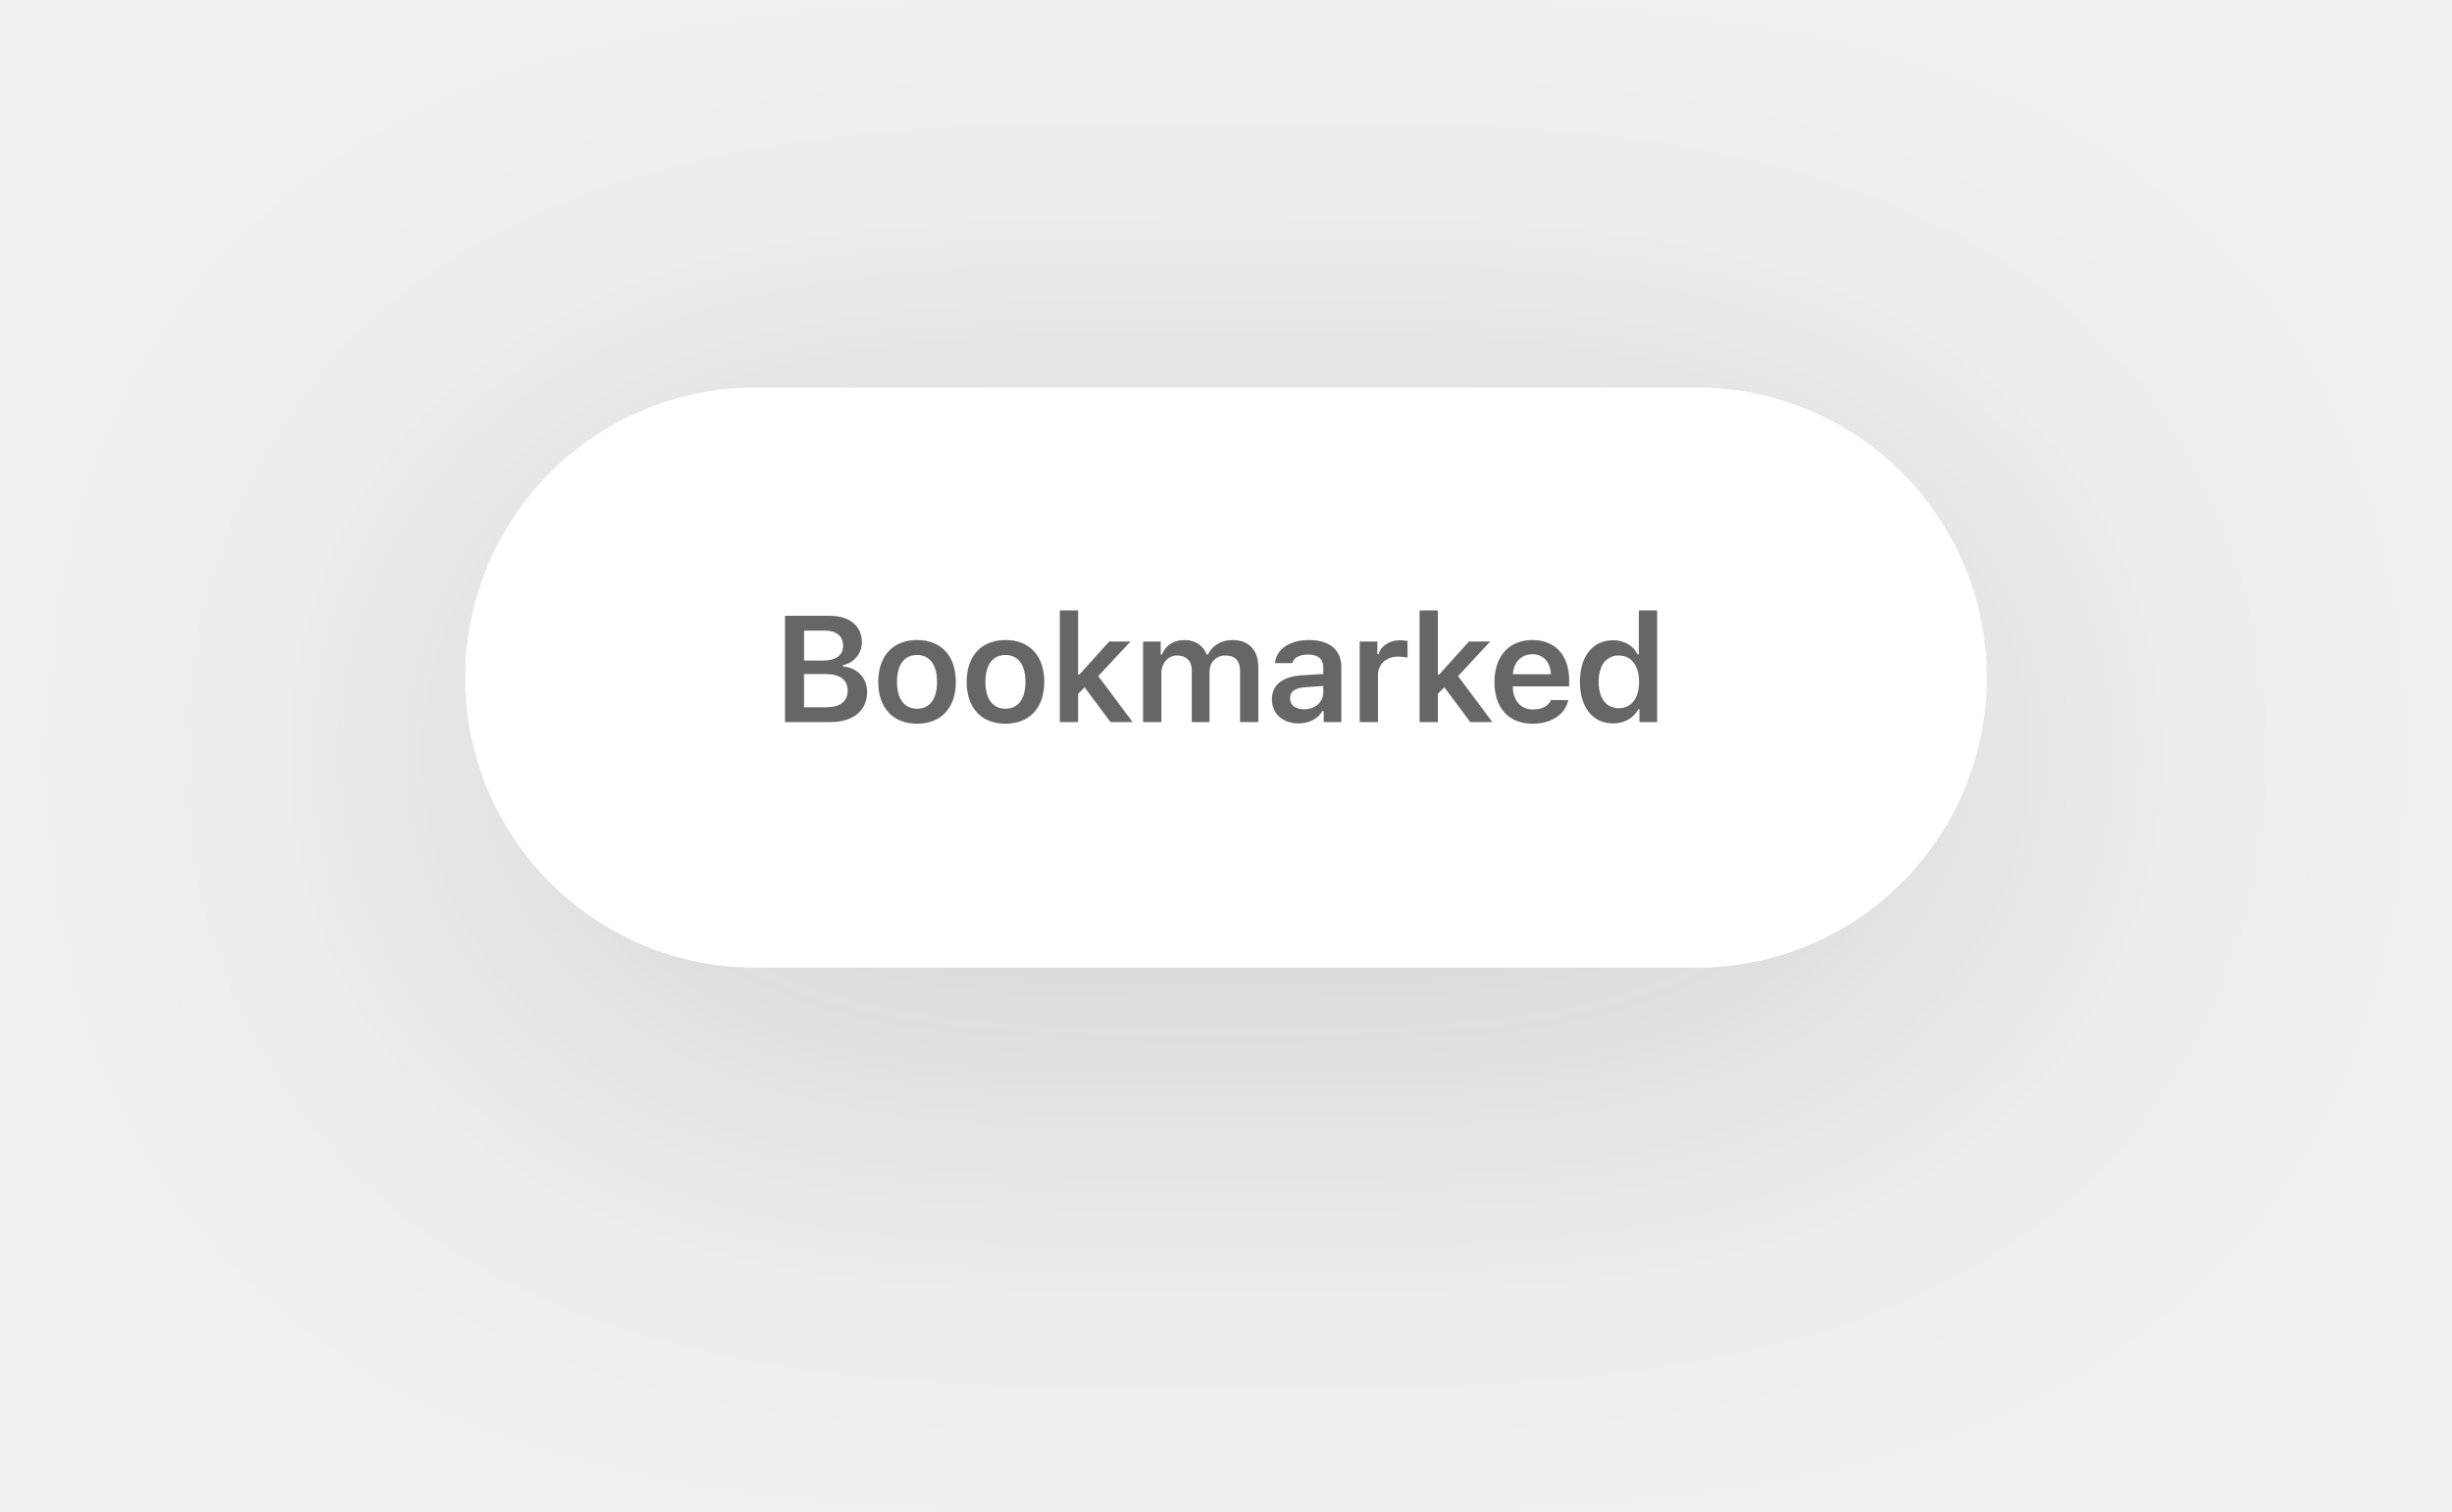
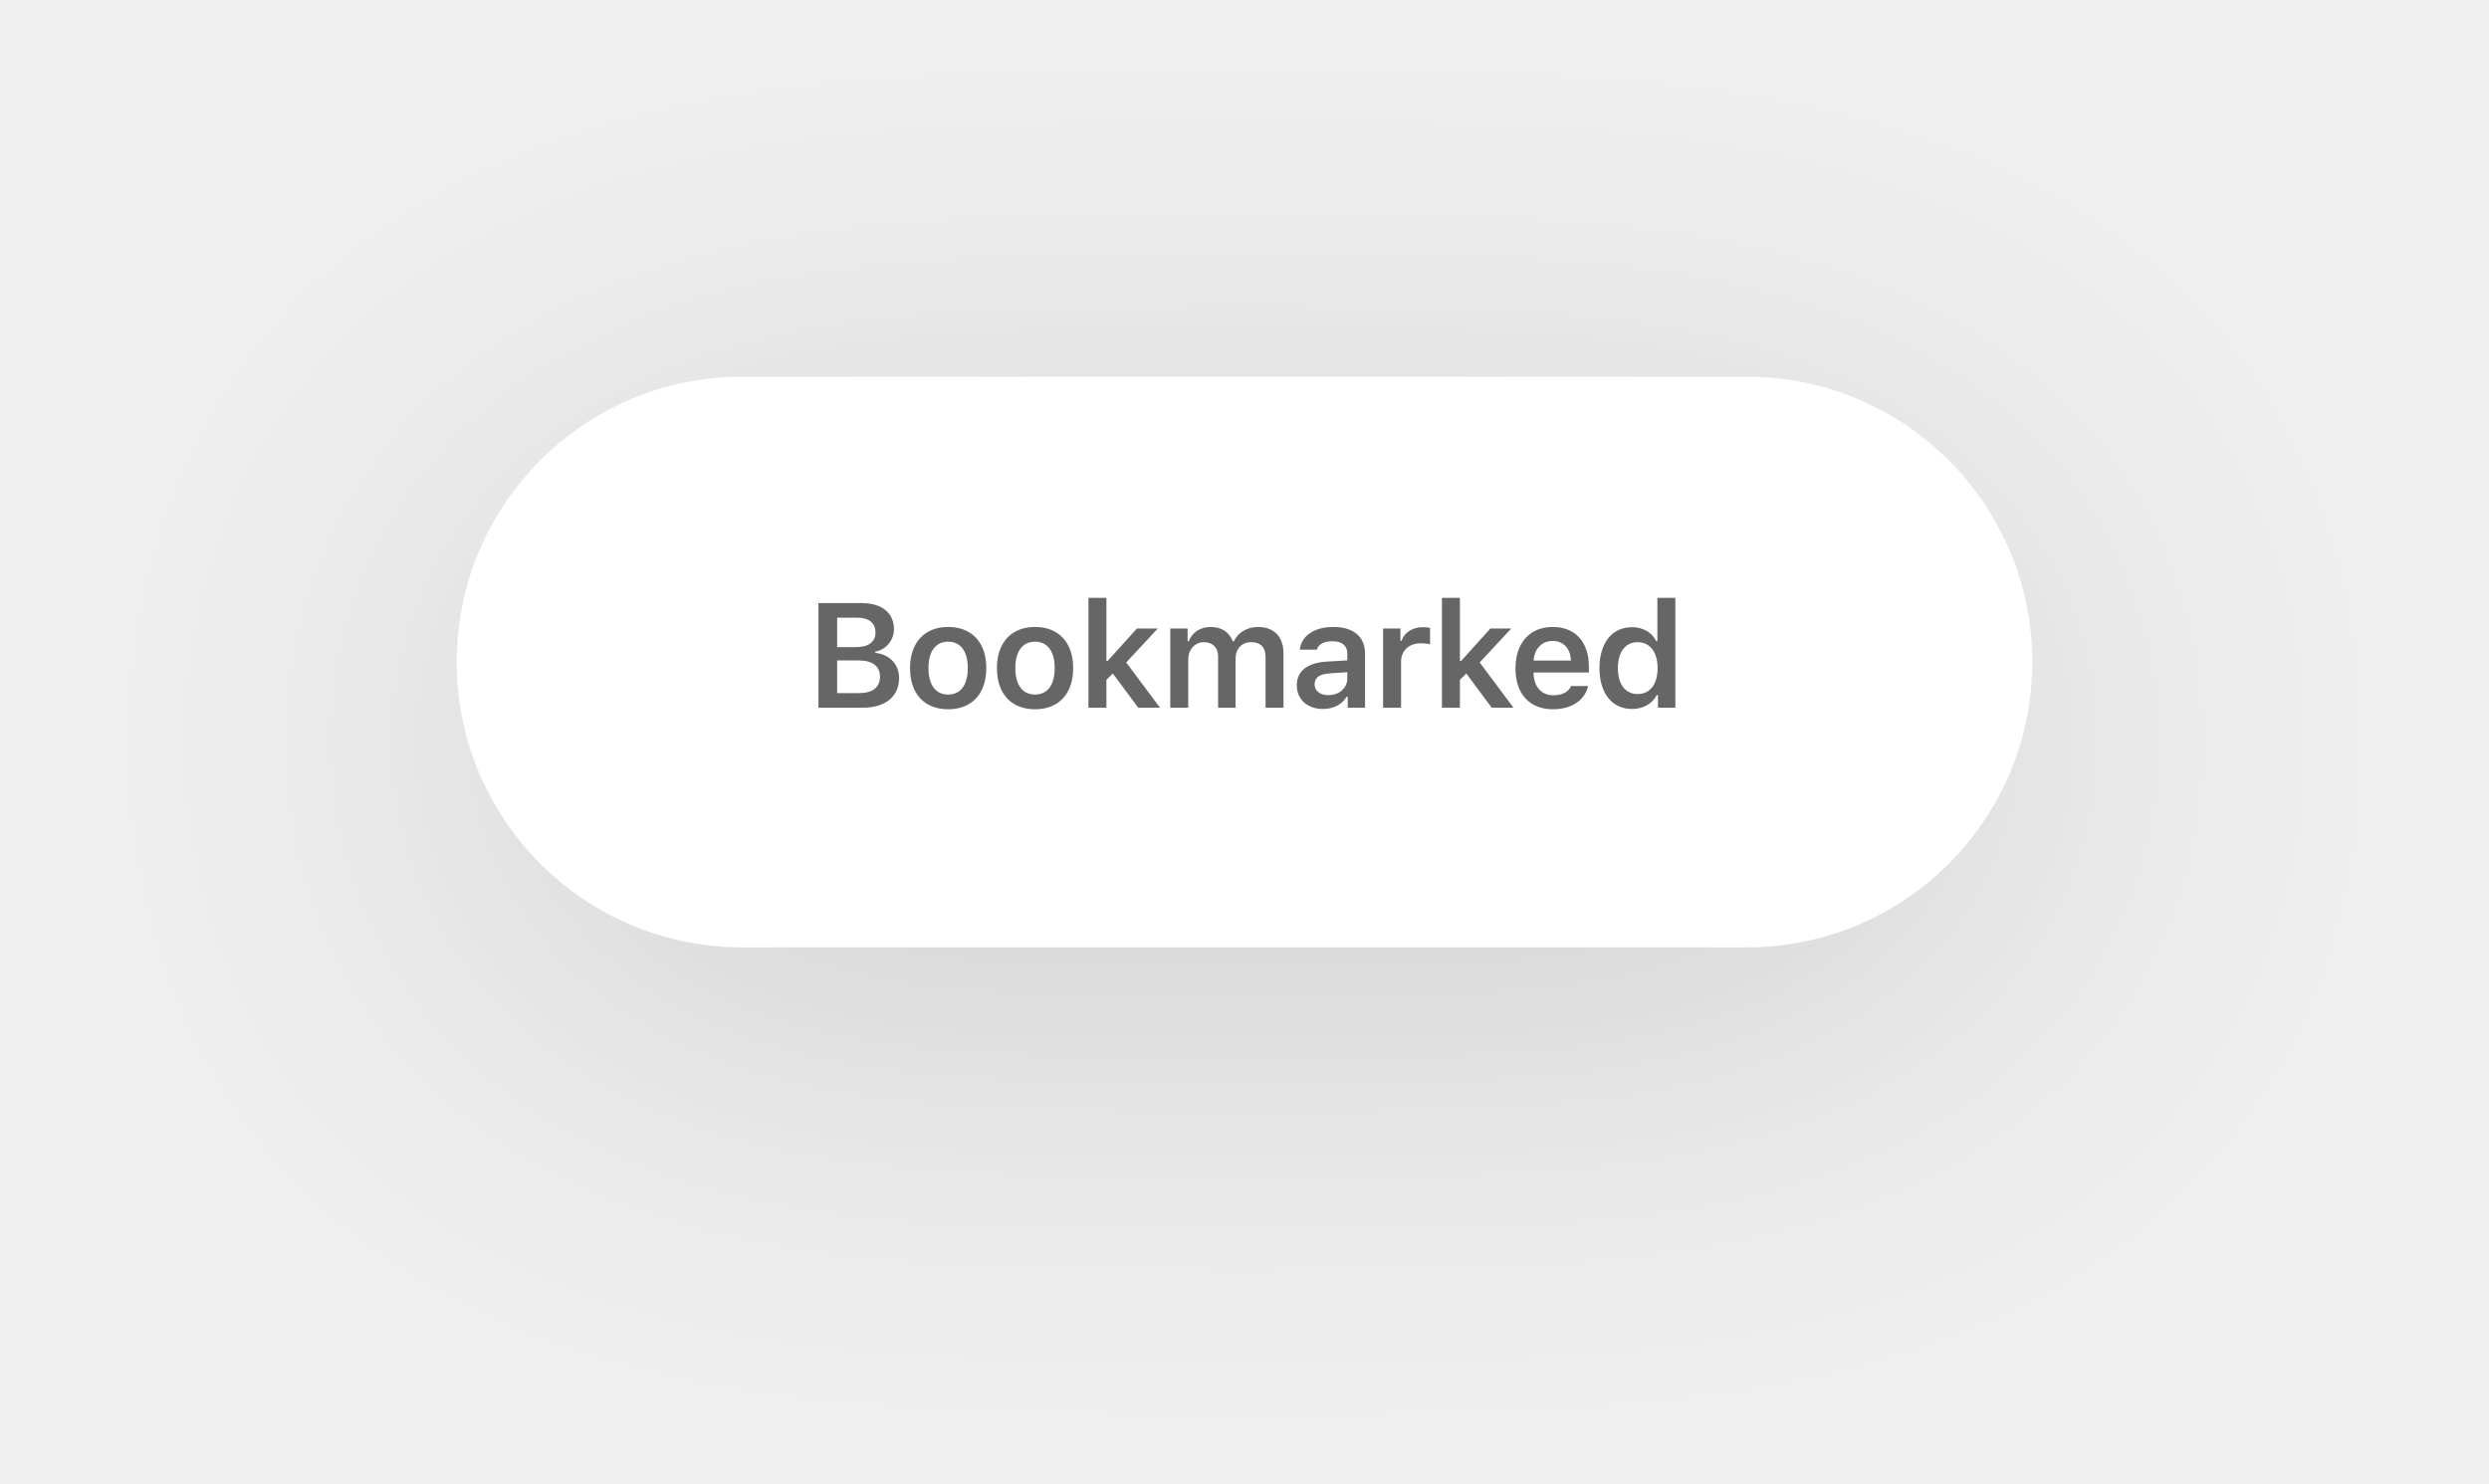
- <svg xmlns="http://www.w3.org/2000/svg" xmlns:xlink="http://www.w3.org/1999/xlink" width="253px" height="156px" viewBox="0 0 253 156" version="1.1">
+ <svg xmlns="http://www.w3.org/2000/svg" xmlns:xlink="http://www.w3.org/1999/xlink" width="218px" height="130px" viewBox="0 0 218 130" version="1.1">
  <defs>
-     <rect id="path-1" x="0" y="0" width="157" height="59.874" rx="29.937" />
-     <filter x="-48.4%" y="-113.6%" width="196.8%" height="353.9%" filterUnits="objectBoundingBox" id="filter-2">
-       <feOffset dx="0" dy="8" in="SourceAlpha" result="shadowOffsetOuter1" />
-       <feGaussianBlur stdDeviation="24" in="shadowOffsetOuter1" result="shadowBlurOuter1" />
+     <rect id="path-1" x="0" y="0" width="138" height="50" rx="25" />
+     <filter x="-46.0%" y="-113.0%" width="192.0%" height="354.0%" filterUnits="objectBoundingBox" id="filter-2">
+       <feOffset dx="0" dy="7" in="SourceAlpha" result="shadowOffsetOuter1" />
+       <feGaussianBlur stdDeviation="20" in="shadowOffsetOuter1" result="shadowBlurOuter1" />
      <feColorMatrix values="0 0 0 0 0.118   0 0 0 0 0.119   0 0 0 0 0.128  0 0 0 0.16 0" type="matrix" in="shadowBlurOuter1" />
    </filter>
  </defs>
  <g id="Page-1" stroke="none" stroke-width="1" fill="none" fill-rule="evenodd">
-     <g id="iPhone-12-Pro-Copy" transform="translate(-69, -566)">
-       <g id="bookmarked-preview" transform="translate(117, 606)">
-         <g id="Background">
-           <use fill="black" fill-opacity="1" filter="url(#filter-2)" xlink:href="#path-1" />
-           <use fill="#FFFFFF" fill-rule="evenodd" xlink:href="#path-1" />
-         </g>
-         <g id="Titles" transform="translate(33, 23)" fill="#000000" fill-rule="nonzero" opacity="0.6">
-           <path d="M4.696,11.523 C7.04,11.523 8.471,10.338 8.471,8.407 C8.471,6.978 7.451,5.914 5.974,5.777 L5.974,5.64 C7.078,5.465 7.93,4.447 7.93,3.291 C7.93,1.604 6.675,0.555 4.589,0.555 L0,0.555 L0,11.523 L4.696,11.523 Z M3.859,5.176 L1.964,5.176 L1.964,2.083 L4.11,2.083 C5.297,2.083 5.99,2.653 5.99,3.633 C5.99,4.637 5.251,5.176 3.859,5.176 Z M4.247,9.996 L1.964,9.996 L1.964,6.567 L4.171,6.567 C5.67,6.567 6.461,7.153 6.461,8.27 C6.461,9.395 5.693,9.996 4.247,9.996 Z M13.622,11.691 C16.111,11.691 17.625,10.064 17.625,7.366 C17.625,4.682 16.103,3.056 13.622,3.056 C11.149,3.056 9.619,4.69 9.619,7.366 C9.619,10.064 11.126,11.691 13.622,11.691 Z M13.622,10.148 C12.305,10.148 11.552,9.129 11.552,7.373 C11.552,5.617 12.305,4.599 13.622,4.599 C14.931,4.599 15.685,5.617 15.685,7.373 C15.685,9.129 14.939,10.148 13.622,10.148 Z M22.746,11.691 C25.235,11.691 26.749,10.064 26.749,7.366 C26.749,4.682 25.227,3.056 22.746,3.056 C20.273,3.056 18.743,4.69 18.743,7.366 C18.743,10.064 20.25,11.691 22.746,11.691 Z M22.746,10.148 C21.429,10.148 20.676,9.129 20.676,7.373 C20.676,5.617 21.429,4.599 22.746,4.599 C24.055,4.599 24.809,5.617 24.809,7.373 C24.809,9.129 24.063,10.148 22.746,10.148 Z M30.241,11.523 L30.241,8.605 L30.911,7.936 L33.583,11.523 L35.866,11.523 L32.319,6.78 L35.637,3.215 L33.446,3.215 L30.371,6.621 L30.241,6.621 L30.241,0 L28.354,0 L28.354,11.523 L30.241,11.523 Z M38.833,11.523 L38.833,6.469 C38.833,5.435 39.525,4.652 40.462,4.652 C41.39,4.652 41.968,5.214 41.968,6.134 L41.968,11.523 L43.803,11.523 L43.803,6.332 C43.803,5.382 44.45,4.652 45.431,4.652 C46.444,4.652 46.953,5.192 46.953,6.271 L46.953,11.523 L48.833,11.523 L48.833,5.807 C48.833,4.082 47.829,3.056 46.162,3.056 C45.005,3.056 44.046,3.649 43.635,4.553 L43.506,4.553 C43.156,3.633 42.357,3.056 41.207,3.056 C40.104,3.056 39.251,3.618 38.894,4.553 L38.764,4.553 L38.764,3.215 L36.945,3.215 L36.945,11.523 L38.833,11.523 Z M52.988,11.66 C54.076,11.66 54.989,11.189 55.453,10.383 L55.583,10.383 L55.583,11.523 L57.402,11.523 L57.402,5.845 C57.402,4.089 56.199,3.056 54.061,3.056 C52.082,3.056 50.704,3.983 50.552,5.435 L52.333,5.435 C52.508,4.865 53.102,4.553 53.969,4.553 C54.989,4.553 55.537,5.017 55.537,5.845 L55.537,6.56 L53.391,6.689 C51.367,6.803 50.233,7.677 50.233,9.167 C50.233,10.687 51.382,11.66 52.988,11.66 Z M53.543,10.208 C52.706,10.208 52.105,9.79 52.105,9.076 C52.105,8.384 52.599,7.996 53.657,7.928 L55.537,7.799 L55.537,8.475 C55.537,9.463 54.685,10.208 53.543,10.208 Z M61.183,11.523 L61.183,6.697 C61.183,5.526 62.036,4.766 63.261,4.766 C63.581,4.766 64.083,4.819 64.227,4.872 L64.227,3.154 C64.052,3.109 63.718,3.078 63.444,3.078 C62.37,3.078 61.472,3.687 61.244,4.508 L61.115,4.508 L61.115,3.215 L59.296,3.215 L59.296,11.523 L61.183,11.523 Z M67.362,11.523 L67.362,8.605 L68.032,7.936 L70.703,11.523 L72.986,11.523 L69.44,6.78 L72.758,3.215 L70.566,3.215 L67.491,6.621 L67.362,6.621 L67.362,0 L65.474,0 L65.474,11.523 L67.362,11.523 Z M77.125,11.691 C79.089,11.691 80.482,10.748 80.824,9.251 L79.036,9.251 C78.762,9.874 78.115,10.224 77.179,10.224 C75.938,10.224 75.139,9.342 75.093,7.936 L75.093,7.837 L80.908,7.837 L80.908,7.236 C80.908,4.629 79.485,3.056 77.11,3.056 C74.697,3.056 73.198,4.736 73.198,7.404 C73.198,10.064 74.675,11.691 77.125,11.691 Z M79.02,6.583 L75.101,6.583 C75.185,5.336 75.976,4.523 77.102,4.523 C78.236,4.523 78.982,5.321 79.02,6.583 Z M85.443,11.66 C86.599,11.66 87.558,11.121 88.03,10.208 L88.16,10.208 L88.16,11.523 L89.986,11.523 L89.986,0 L88.099,0 L88.099,4.538 L87.969,4.538 C87.528,3.626 86.584,3.078 85.443,3.078 C83.342,3.078 82.018,4.736 82.018,7.366 C82.018,10.003 83.334,11.66 85.443,11.66 Z M86.029,10.094 C84.735,10.094 83.951,9.076 83.951,7.373 C83.951,5.678 84.742,4.652 86.029,4.652 C87.322,4.652 88.122,5.693 88.122,7.373 C88.122,9.061 87.33,10.094 86.029,10.094 Z" id="Bookmarked" />
+     <g id="Artboard-Copy" transform="translate(-980, -385)">
+       <g id="Group-2" transform="translate(730, 141)">
+         <g id="bookmarked-preview" transform="translate(290, 277)">
+           <g id="Background">
+             <use fill="black" fill-opacity="1" filter="url(#filter-2)" xlink:href="#path-1" />
+             <use fill="#FFFFFF" fill-rule="evenodd" xlink:href="#path-1" />
+           </g>
+           <g id="Titles" transform="translate(30.5, 17)" fill="#000000" fill-rule="nonzero" opacity="0.6">
+             <path d="M5.1,12 C7.055,12 8.249,11.01 8.249,9.397 C8.249,8.204 7.398,7.315 6.167,7.201 L6.167,7.087 C7.087,6.941 7.798,6.09 7.798,5.125 C7.798,3.716 6.751,2.84 5.011,2.84 L1.184,2.84 L1.184,12 L5.1,12 Z M4.402,6.7 L2.821,6.7 L2.821,4.116 L4.612,4.116 C5.602,4.116 6.179,4.592 6.179,5.411 C6.179,6.249 5.564,6.7 4.402,6.7 Z M4.726,10.724 L2.821,10.724 L2.821,7.861 L4.662,7.861 C5.913,7.861 6.573,8.35 6.573,9.283 C6.573,10.223 5.932,10.724 4.726,10.724 Z M12.545,12.14 C14.621,12.14 15.884,10.781 15.884,8.528 C15.884,6.287 14.614,4.929 12.545,4.929 C10.482,4.929 9.206,6.293 9.206,8.528 C9.206,10.781 10.463,12.14 12.545,12.14 Z M12.545,10.851 C11.447,10.851 10.819,10 10.819,8.534 C10.819,7.068 11.447,6.217 12.545,6.217 C13.637,6.217 14.265,7.068 14.265,8.534 C14.265,10 13.643,10.851 12.545,10.851 Z M20.155,12.14 C22.231,12.14 23.494,10.781 23.494,8.528 C23.494,6.287 22.224,4.929 20.155,4.929 C18.092,4.929 16.816,6.293 16.816,8.528 C16.816,10.781 18.073,12.14 20.155,12.14 Z M20.155,10.851 C19.057,10.851 18.428,10 18.428,8.534 C18.428,7.068 19.057,6.217 20.155,6.217 C21.247,6.217 21.875,7.068 21.875,8.534 C21.875,10 21.253,10.851 20.155,10.851 Z M26.406,12 L26.406,9.562 L26.965,9.004 L29.193,12 L31.097,12 L28.139,8.039 L30.907,5.062 L29.079,5.062 L26.514,7.906 L26.406,7.906 L26.406,2.377 L24.832,2.377 L24.832,12 L26.406,12 Z M33.572,12 L33.572,7.779 C33.572,6.916 34.15,6.262 34.93,6.262 C35.705,6.262 36.187,6.731 36.187,7.5 L36.187,12 L37.717,12 L37.717,7.665 C37.717,6.871 38.257,6.262 39.075,6.262 C39.92,6.262 40.345,6.712 40.345,7.614 L40.345,12 L41.913,12 L41.913,7.227 C41.913,5.786 41.075,4.929 39.685,4.929 C38.72,4.929 37.92,5.424 37.577,6.179 L37.469,6.179 C37.177,5.411 36.511,4.929 35.552,4.929 C34.632,4.929 33.921,5.398 33.623,6.179 L33.515,6.179 L33.515,5.062 L31.998,5.062 L31.998,12 L33.572,12 Z M45.378,12.114 C46.285,12.114 47.047,11.721 47.434,11.048 L47.542,11.048 L47.542,12 L49.059,12 L49.059,7.258 C49.059,5.792 48.056,4.929 46.273,4.929 C44.622,4.929 43.473,5.703 43.346,6.916 L44.832,6.916 C44.978,6.439 45.473,6.179 46.197,6.179 C47.047,6.179 47.504,6.566 47.504,7.258 L47.504,7.855 L45.714,7.963 C44.026,8.058 43.08,8.788 43.08,10.032 C43.08,11.302 44.038,12.114 45.378,12.114 Z M45.841,10.902 C45.143,10.902 44.641,10.553 44.641,9.956 C44.641,9.378 45.054,9.055 45.936,8.998 L47.504,8.89 L47.504,9.455 C47.504,10.28 46.793,10.902 45.841,10.902 Z M52.213,12 L52.213,7.969 C52.213,6.992 52.924,6.357 53.946,6.357 C54.213,6.357 54.632,6.401 54.752,6.446 L54.752,5.011 C54.606,4.973 54.327,4.948 54.098,4.948 C53.203,4.948 52.454,5.456 52.264,6.141 L52.156,6.141 L52.156,5.062 L50.639,5.062 L50.639,12 L52.213,12 Z M57.366,12 L57.366,9.562 L57.925,9.004 L60.153,12 L62.057,12 L59.099,8.039 L61.867,5.062 L60.039,5.062 L57.474,7.906 L57.366,7.906 L57.366,2.377 L55.792,2.377 L55.792,12 L57.366,12 Z M65.51,12.14 C67.147,12.14 68.309,11.353 68.595,10.102 L67.103,10.102 C66.874,10.623 66.335,10.915 65.554,10.915 C64.519,10.915 63.853,10.178 63.815,9.004 L63.815,8.921 L68.664,8.921 L68.664,8.42 C68.664,6.243 67.477,4.929 65.497,4.929 C63.485,4.929 62.234,6.332 62.234,8.56 C62.234,10.781 63.466,12.14 65.51,12.14 Z M67.09,7.874 L63.821,7.874 C63.891,6.833 64.551,6.154 65.491,6.154 C66.436,6.154 67.058,6.82 67.09,7.874 Z M72.447,12.114 C73.411,12.114 74.211,11.664 74.605,10.902 L74.713,10.902 L74.713,12 L76.236,12 L76.236,2.377 L74.662,2.377 L74.662,6.167 L74.554,6.167 C74.186,5.405 73.399,4.948 72.447,4.948 C70.695,4.948 69.59,6.332 69.59,8.528 C69.59,10.73 70.688,12.114 72.447,12.114 Z M72.935,10.807 C71.856,10.807 71.202,9.956 71.202,8.534 C71.202,7.119 71.863,6.262 72.935,6.262 C74.014,6.262 74.681,7.131 74.681,8.534 C74.681,9.943 74.021,10.807 72.935,10.807 Z" id="Bookmarked" />
+           </g>
        </g>
      </g>
    </g>
  </g>
</svg>
